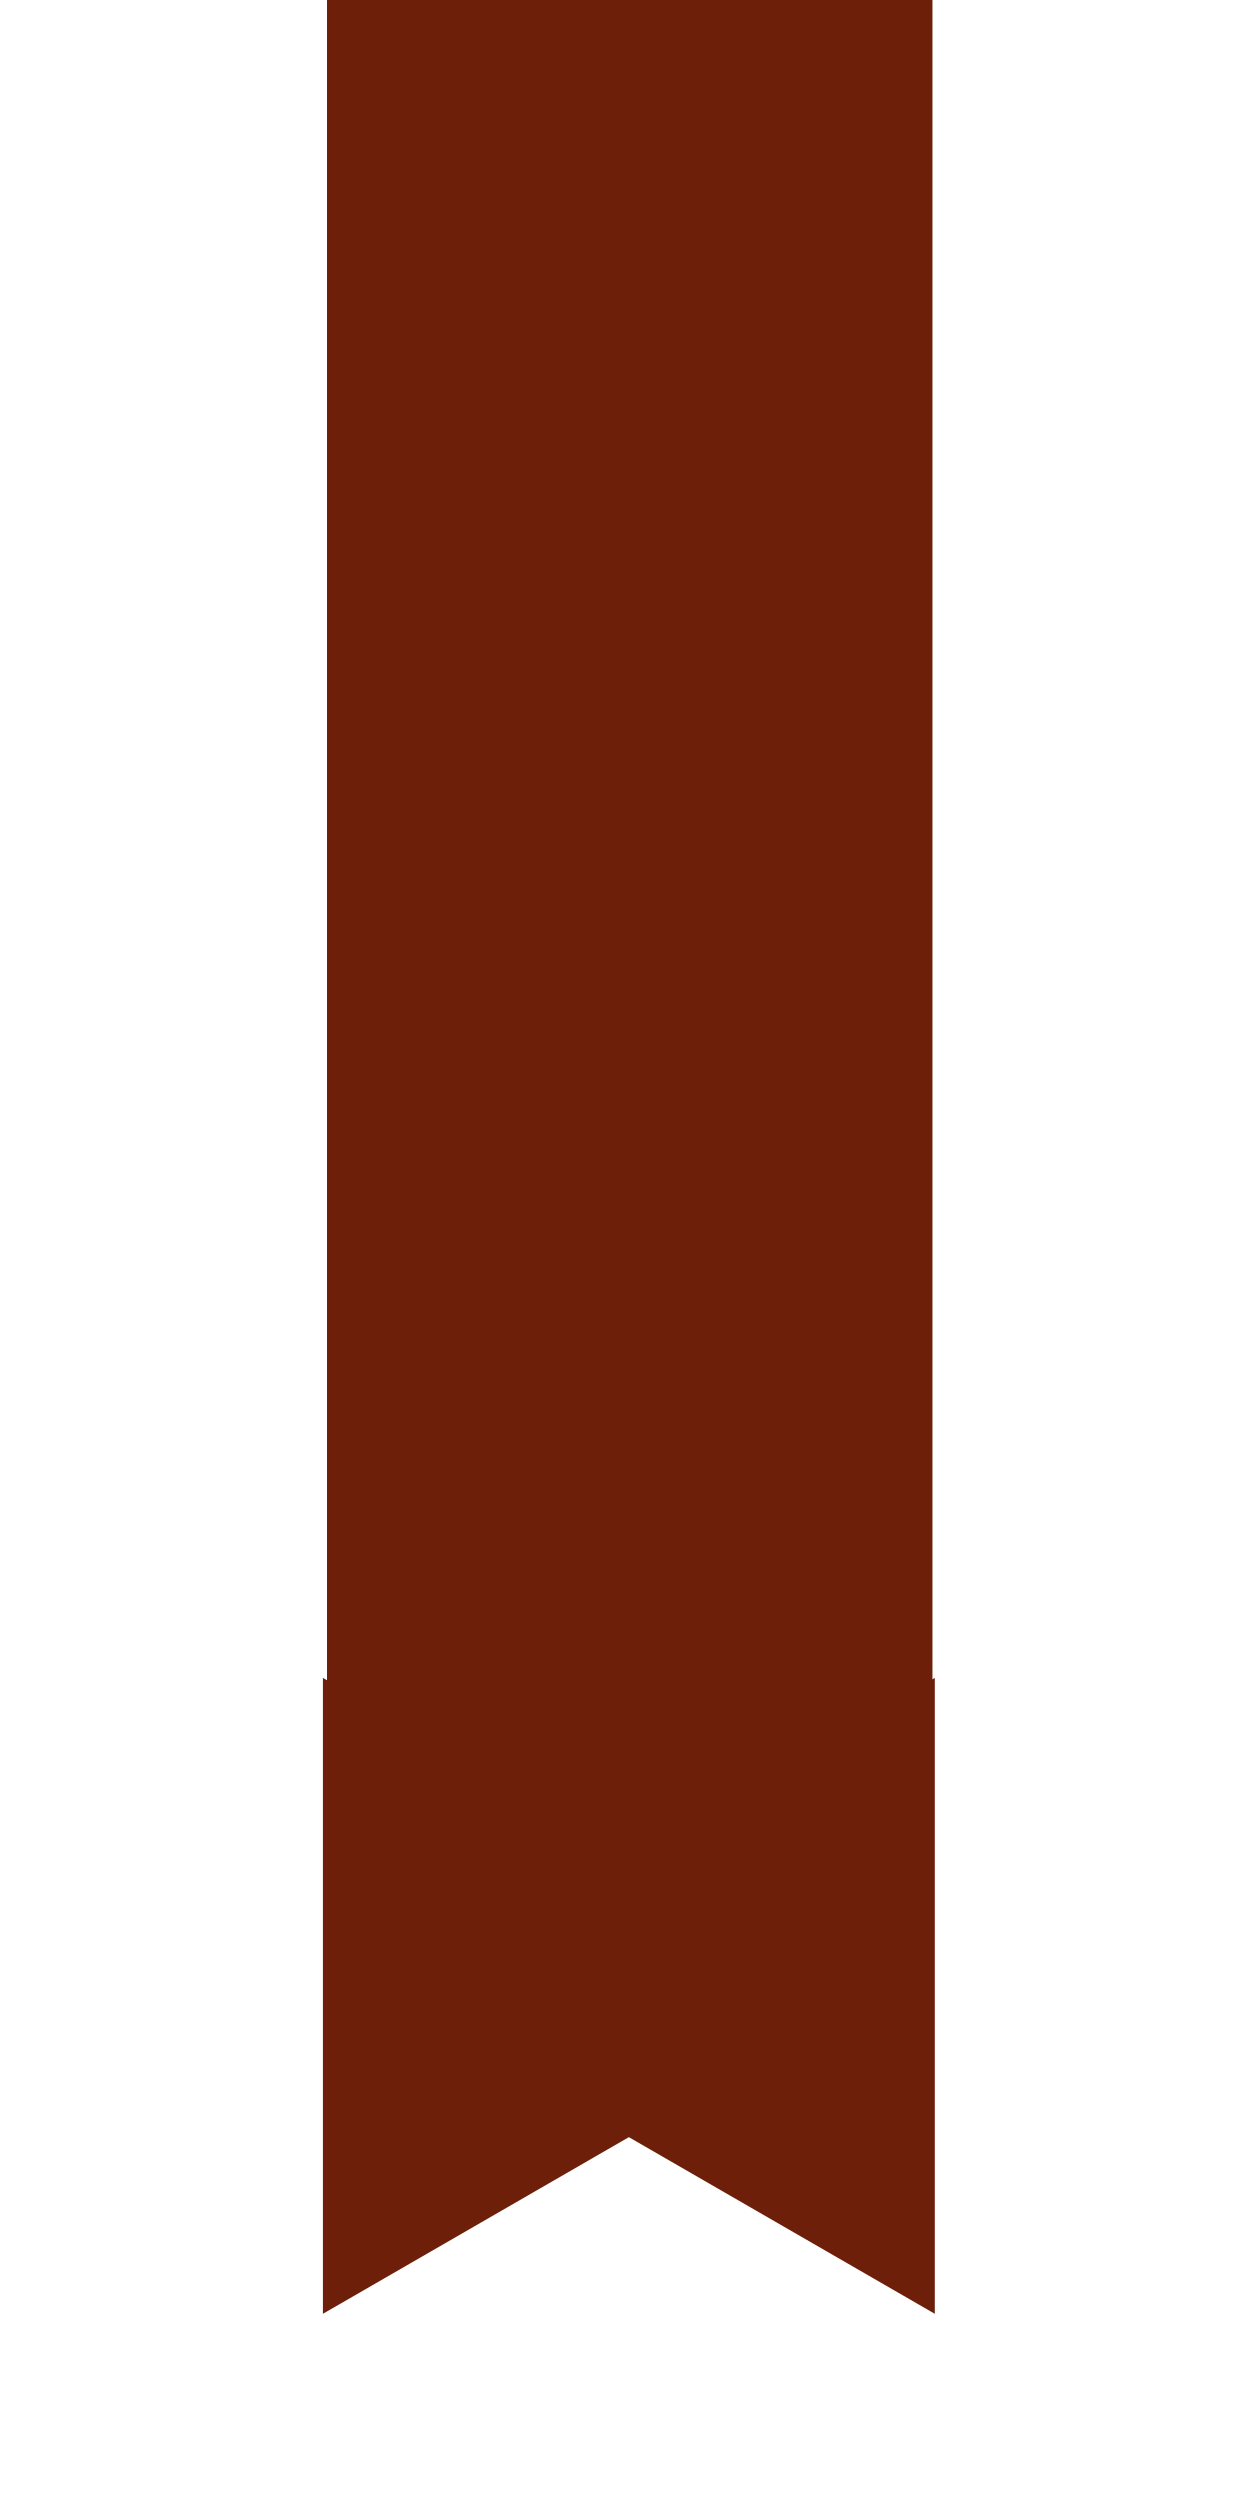
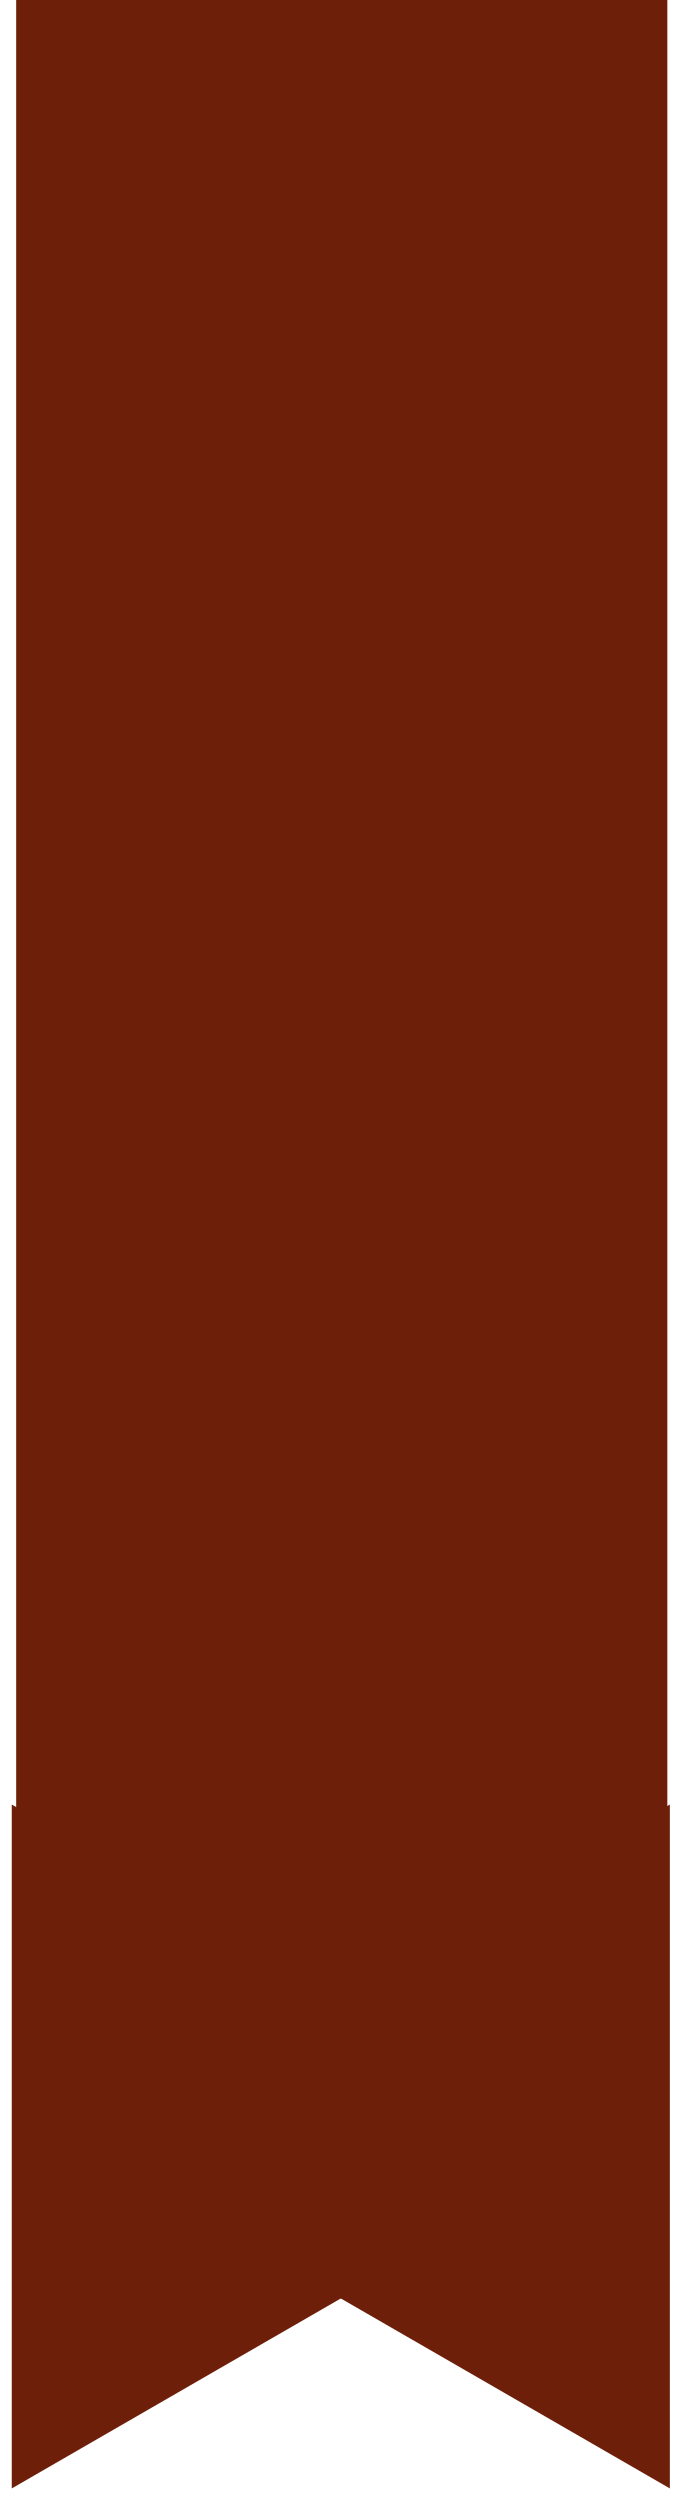
- <svg xmlns="http://www.w3.org/2000/svg" width="86" height="171" viewBox="0 0 86 171" fill="none">
-   <rect x="22.367" width="41.413" height="136.576" fill="#6D1F09" />
-   <path d="M22.087 158.264L22.087 114.768L59.755 136.516L22.087 158.264Z" fill="#6D1F09" />
-   <path d="M63.94 114.768L63.94 158.264L26.272 136.516L63.94 114.768Z" fill="#6D1F09" />
+ <svg xmlns="http://www.w3.org/2000/svg" width="43" height="159" viewBox="0 0 43 159" fill="none">
+   <path d="M1.029 0H42.442V136.576H1.029V0Z" fill="#6D1F09" />
+   <path d="M0.748 158.264L0.748 114.768L38.417 136.516L0.748 158.264Z" fill="#6D1F09" />
+   <path d="M42.602 114.768L42.602 158.264L4.934 136.516L42.602 114.768Z" fill="#6D1F09" />
</svg>
